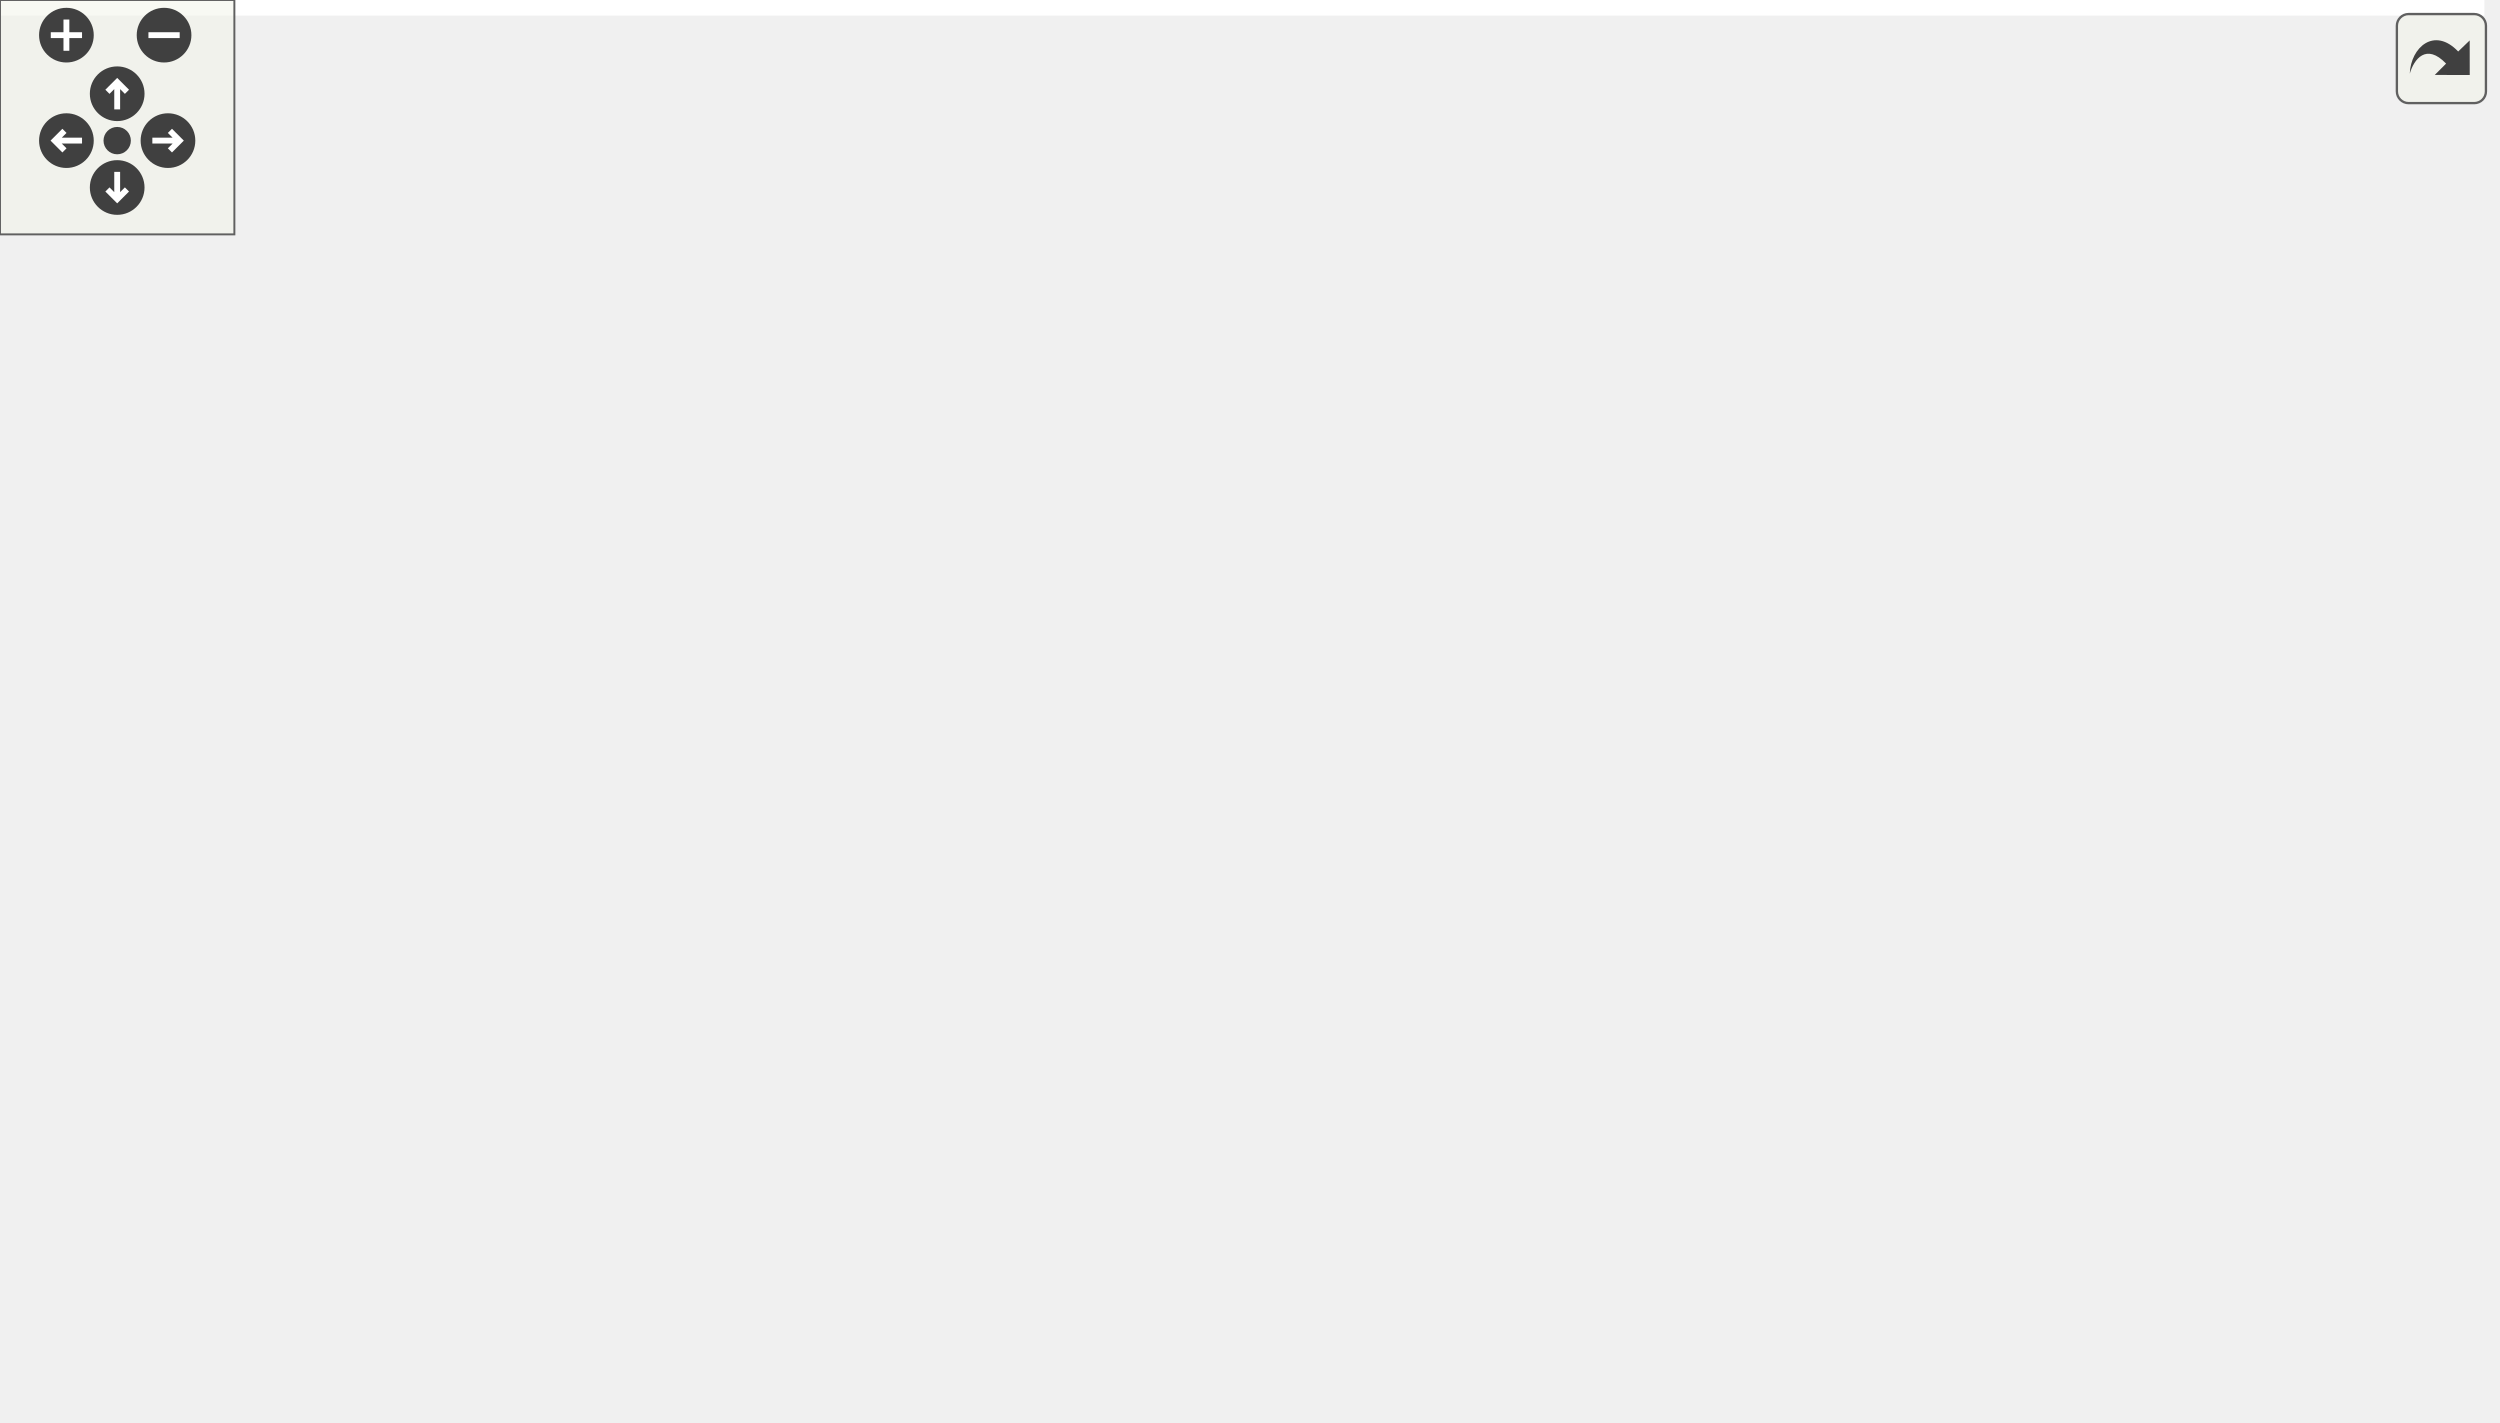
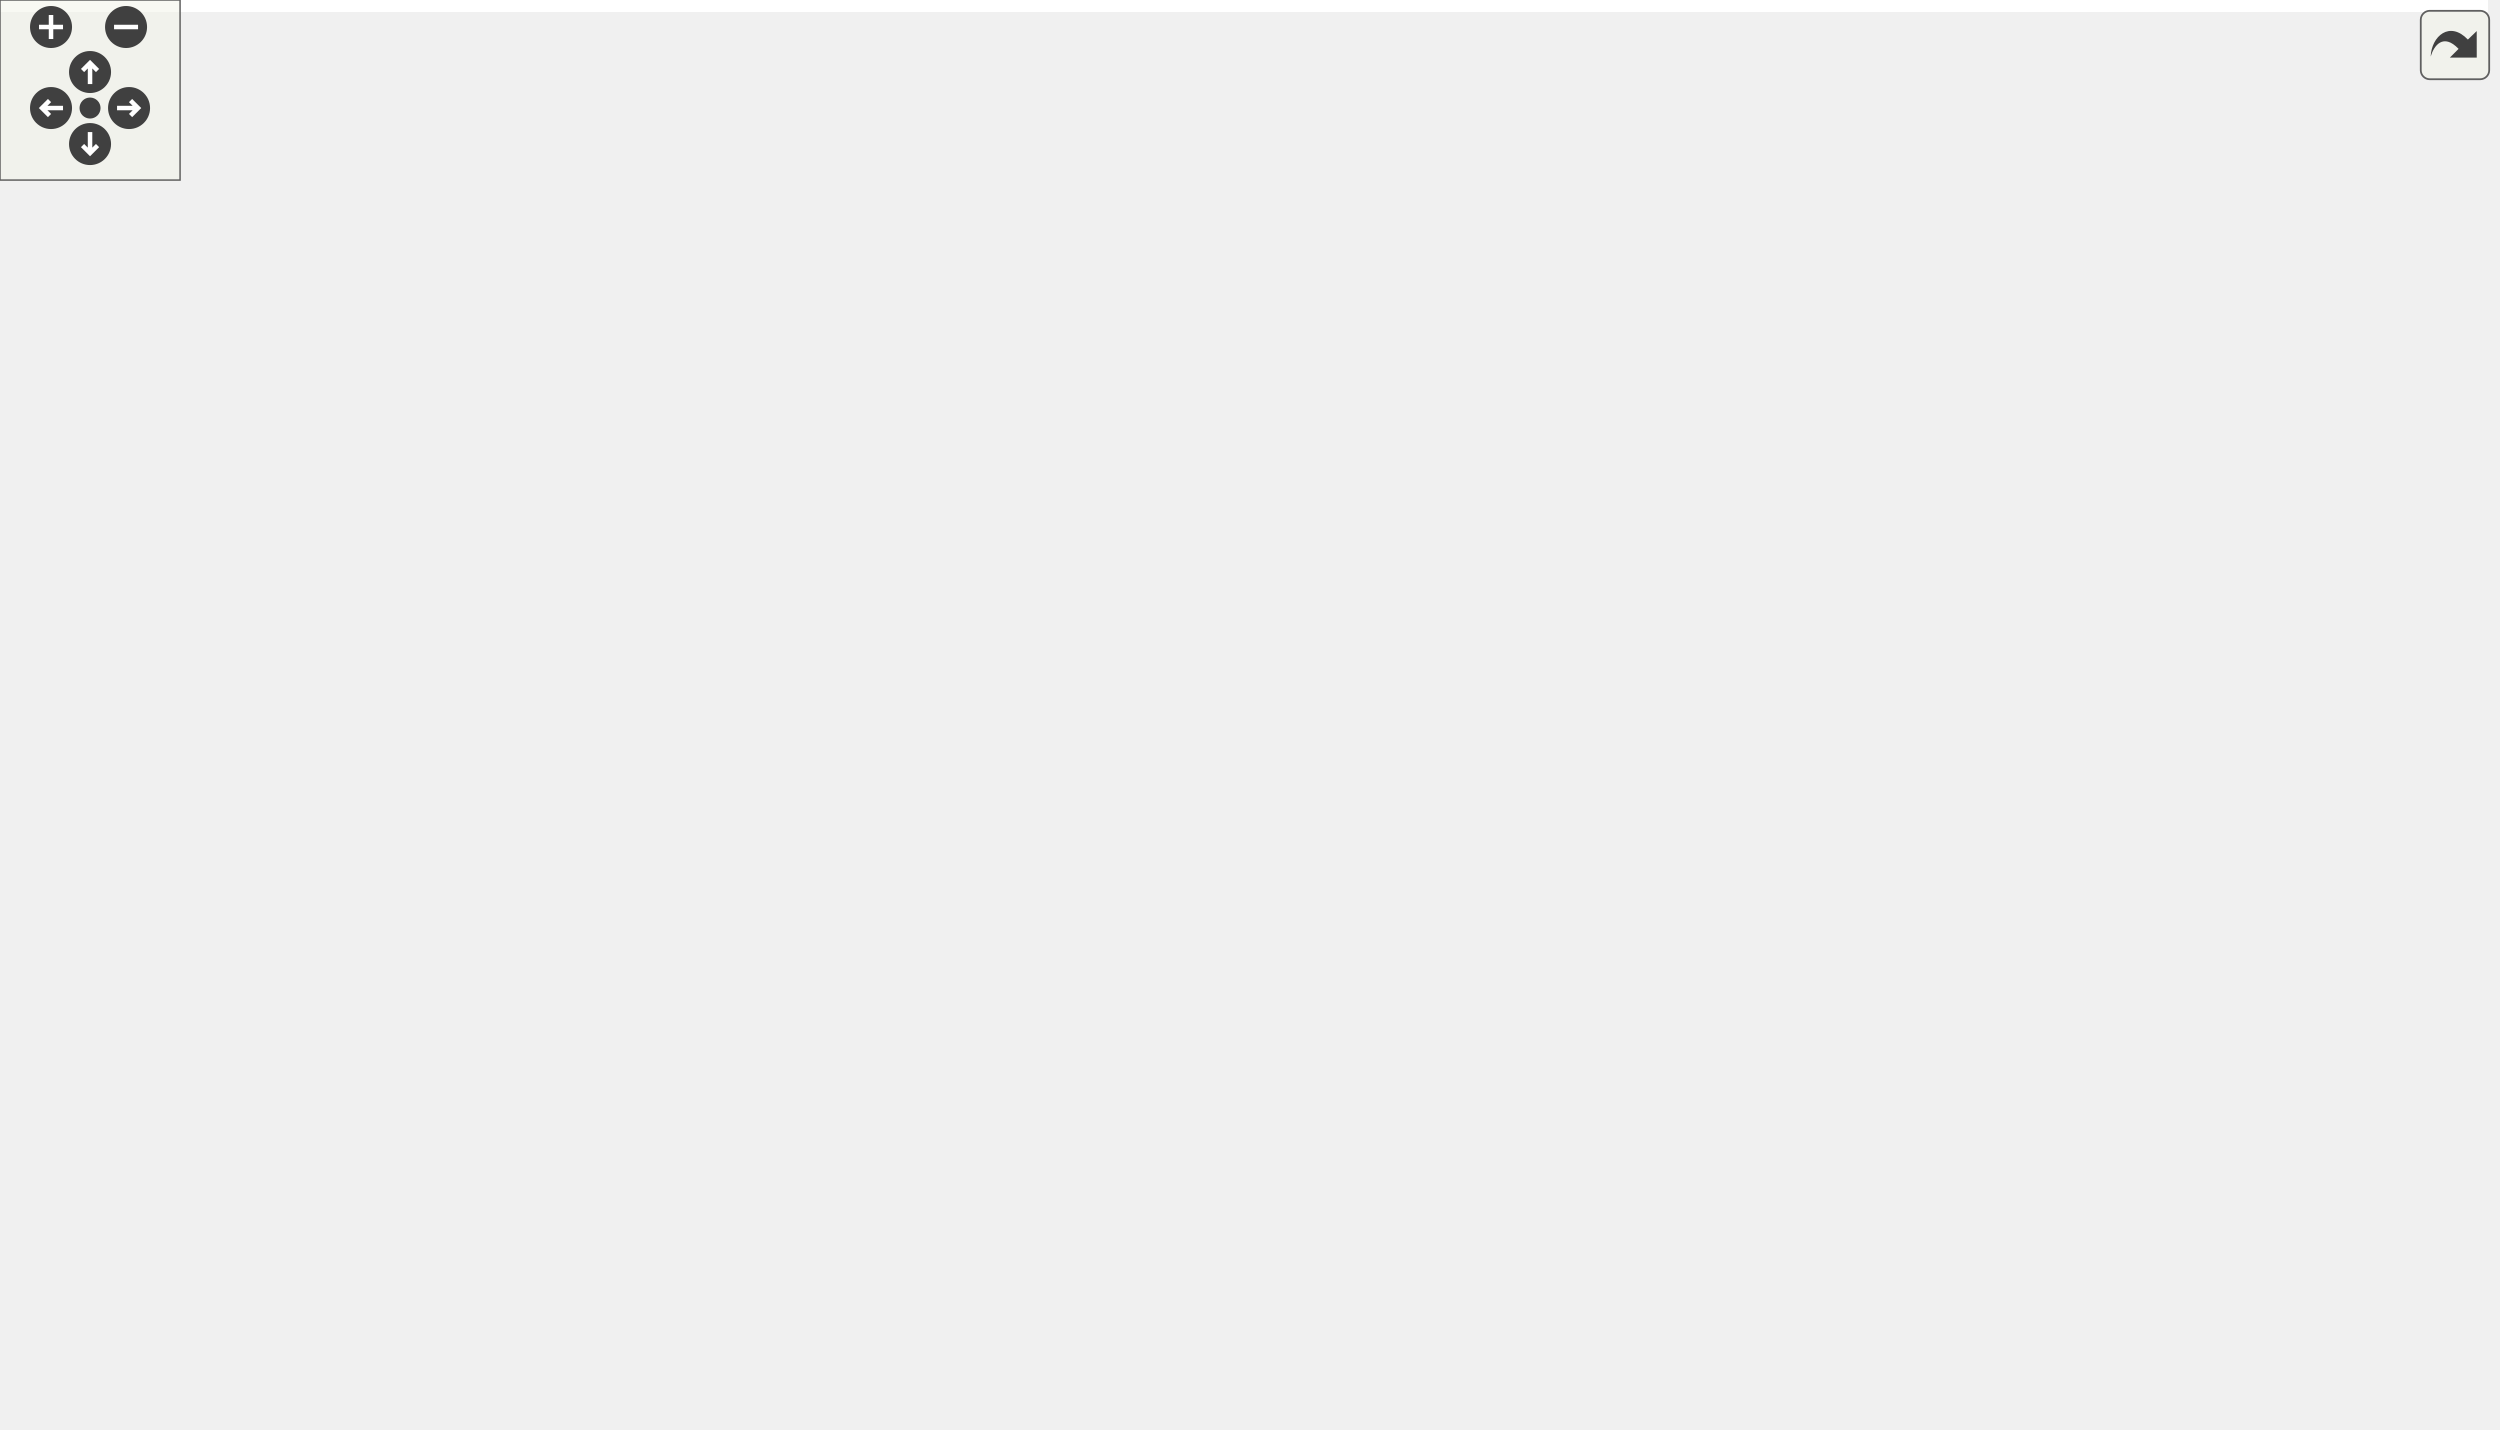
<svg xmlns="http://www.w3.org/2000/svg" xmlns:xlink="http://www.w3.org/1999/xlink" id="main" version="1.1" xml:space="preserve">
  <style type="text/css">
.edge:hover path { stroke: red; }
.edge:hover polygon { stroke: red; fill: red; }
</style>
  <defs>
    <circle id="rim" cx="0" cy="0" r="7" />
    <circle id="rim2" cx="0" cy="0" r="3.5" />
    <g id="zoomPlus">
      <use xlink:href="#rim" fill="#404040">
        <set attributeName="fill" to="#808080" begin="zoomplus.mouseover" end="zoomplus.mouseout" />
      </use>
      <path d="M-4,0h8M0,-4v8" fill="none" stroke="white" stroke-width="1.5" pointer-events="none" />
    </g>
    <g id="zoomMin">
      <use xlink:href="#rim" fill="#404040">
        <set attributeName="fill" to="#808080" begin="zoomminus.mouseover" end="zoomminus.mouseout" />
      </use>
      <path d="M-4,0h8" fill="none" stroke="white" stroke-width="1.5" pointer-events="none" />
    </g>
    <g id="dirArrow">
      <path fill="none" stroke="white" stroke-width="1.5" d="M0,-3.0v7 M-2.5,-0.5L0,-3.0L2.5,-0.5" />
    </g>
    <g id="resetDef">
      <use xlink:href="#rim2" fill="#404040">
        <set attributeName="fill" to="#808080" begin="reset.mouseover" end="reset.mouseout" />
      </use>
    </g>
  </defs>
  <svg id="graph" class="graph">
    <g id="viewport">
-       <polygon fill="white" stroke="none" points="-4,4 -4,-304 636,-304 636,4 -4,4" />
+       <polygon fill="white" stroke="none" points="-4,4 -4,-416 829,-416 829,4 -4,4" />
      <g id="node1" class="node">
-         <polygon fill="#bfbfbf" stroke="black" points="471,-280.5 471,-299.5 563,-299.5 563,-280.5 471,-280.5" />
-         <text text-anchor="middle" x="517" y="-287.5" font-family="Helvetica,sans-Serif" font-size="10.00">include/Vector3d.h</text>
+         <polygon fill="#bfbfbf" stroke="black" points="383.5,-392.5 383.5,-411.5 506.5,-411.5 506.5,-392.5 383.5,-392.5" />
+         <text text-anchor="middle" x="445" y="-399.5" font-family="Helvetica,sans-Serif" font-size="10.00">include/math/Vector3d.h</text>
      </g>
      <g id="node2" class="node">
        <g id="a_node2">
          <a xlink:href="_matrix_8h.html" target="_top" xlink:title="3D Matrix ">
-             <polygon fill="white" stroke="black" points="343.5,-224.5 343.5,-243.5 424.5,-243.5 424.5,-224.5 343.5,-224.5" />
-             <text text-anchor="middle" x="384" y="-231.5" font-family="Helvetica,sans-Serif" font-size="10.00">include/Matrix.h</text>
+             <polygon fill="white" stroke="black" points="231.5,-336.5 231.5,-355.5 342.5,-355.5 342.5,-336.5 231.5,-336.5" />
+             <text text-anchor="middle" x="287" y="-343.5" font-family="Helvetica,sans-Serif" font-size="10.00">include/math/Matrix.h</text>
          </a>
        </g>
      </g>
      <g id="edge1" class="edge">
-         <path fill="none" stroke="midnightblue" d="M486.552,-276.638C461.593,-266.504 426.923,-252.427 404.976,-243.516" />
-         <polygon fill="midnightblue" stroke="midnightblue" points="485.344,-279.924 495.926,-280.444 487.977,-273.439 485.344,-279.924" />
-       </g>
-       <g id="node11" class="node">
-         <g id="a_node11">
-           <a xlink:href="src_2_mat_math_8cpp.html" target="_top" xlink:title="Vector and Matrix math. ">
-             <polygon fill="white" stroke="black" points="537.5,-168.5 537.5,-187.5 626.5,-187.5 626.5,-168.5 537.5,-168.5" />
-             <text text-anchor="middle" x="582" y="-175.5" font-family="Helvetica,sans-Serif" font-size="10.00">src/MatMath.cpp</text>
-           </a>
-         </g>
-       </g>
-       <g id="edge16" class="edge">
-         <path fill="none" stroke="midnightblue" d="M519.827,-270.381C522.492,-256.798 527.4,-238.335 536,-224 544.851,-209.247 559.7,-195.959 570.127,-187.712" />
-         <polygon fill="midnightblue" stroke="midnightblue" points="516.342,-269.995 518.085,-280.446 523.24,-271.189 516.342,-269.995" />
-       </g>
-       <g id="node14" class="node">
-         <g id="a_node14">
+         <path fill="none" stroke="midnightblue" d="M410.392,-389.172C380.641,-379.004 338.453,-364.585 311.918,-355.516" />
+         <polygon fill="midnightblue" stroke="midnightblue" points="409.37,-392.521 419.964,-392.444 411.634,-385.898 409.37,-392.521" />
+       </g>
+       <g id="node18" class="node">
+         <g id="a_node18">
+           <a xlink:href="math_8cpp.html" target="_top" xlink:title="Vector and Matrix math. ">
+             <polygon fill="white" stroke="black" points="432,-280.5 432,-299.5 532,-299.5 532,-280.5 432,-280.5" />
+             <text text-anchor="middle" x="482" y="-287.5" font-family="Helvetica,sans-Serif" font-size="10.00">src/math/math.cpp</text>
+           </a>
+         </g>
+       </g>
+       <g id="edge28" class="edge">
+         <path fill="none" stroke="midnightblue" d="M449.932,-382.377C453.519,-369.299 458.664,-351.454 464,-336 468.449,-323.115 474.475,-308.517 478.301,-299.534" />
+         <polygon fill="midnightblue" stroke="midnightblue" points="446.538,-381.517 447.315,-392.084 453.297,-383.339 446.538,-381.517" />
+       </g>
+       <g id="node20" class="node">
+         <g id="a_node20">
          <a xlink:href="_vector3d_8cpp.html" target="_top" xlink:title="3D Math vector ">
-             <polygon fill="white" stroke="black" points="545.5,-224.5 545.5,-243.5 632.5,-243.5 632.5,-224.5 545.5,-224.5" />
-             <text text-anchor="middle" x="589" y="-231.5" font-family="Helvetica,sans-Serif" font-size="10.00">src/Vector3d.cpp</text>
-           </a>
-         </g>
-       </g>
-       <g id="edge17" class="edge">
-         <path fill="none" stroke="midnightblue" d="M536.866,-274.101C549.823,-264.382 566.297,-252.027 577.221,-243.834" />
-         <polygon fill="midnightblue" stroke="midnightblue" points="534.468,-271.524 528.568,-280.324 538.668,-277.124 534.468,-271.524" />
+             <polygon fill="white" stroke="black" points="473.5,-336.5 473.5,-355.5 590.5,-355.5 590.5,-336.5 473.5,-336.5" />
+             <text text-anchor="middle" x="532" y="-343.5" font-family="Helvetica,sans-Serif" font-size="10.00">src/math/Vector3d.cpp</text>
+           </a>
+         </g>
+       </g>
+       <g id="edge29" class="edge">
+         <path fill="none" stroke="midnightblue" d="M467.716,-386.901C483.669,-376.999 504.497,-364.071 518.057,-355.655" />
+         <polygon fill="midnightblue" stroke="midnightblue" points="465.629,-384.077 458.978,-392.324 469.32,-390.024 465.629,-384.077" />
      </g>
      <g id="node3" class="node">
        <g id="a_node3">
          <a xlink:href="_camera_8h.html" target="_top" xlink:title="OpenGL camera class. ">
-             <polygon fill="white" stroke="black" points="57,-168.5 57,-187.5 147,-187.5 147,-168.5 57,-168.5" />
-             <text text-anchor="middle" x="102" y="-175.5" font-family="Helvetica,sans-Serif" font-size="10.00">include/Camera.h</text>
+             <polygon fill="white" stroke="black" points="320.5,-280.5 320.5,-299.5 413.5,-299.5 413.5,-280.5 320.5,-280.5" />
+             <text text-anchor="middle" x="367" y="-287.5" font-family="Helvetica,sans-Serif" font-size="10.00">include/Camera.h</text>
          </a>
        </g>
      </g>
      <g id="edge2" class="edge">
-         <path fill="none" stroke="midnightblue" d="M333.39,-223.309C280.152,-213.114 197.193,-197.228 146.413,-187.505" />
-         <polygon fill="midnightblue" stroke="midnightblue" points="332.816,-226.762 343.296,-225.206 334.133,-219.887 332.816,-226.762" />
+         <path fill="none" stroke="midnightblue" d="M308.301,-330.622C322.915,-320.757 341.827,-307.992 354.179,-299.655" />
+         <polygon fill="midnightblue" stroke="midnightblue" points="306.184,-327.828 299.853,-336.324 310.1,-333.63 306.184,-327.828" />
+       </g>
+       <g id="node15" class="node">
+         <g id="a_node15">
+           <a xlink:href="_render_8h.html" target="_top" xlink:title="OpenRaider Renderer class. ">
+             <polygon fill="white" stroke="black" points="124.5,-224.5 124.5,-243.5 215.5,-243.5 215.5,-224.5 124.5,-224.5" />
+             <text text-anchor="middle" x="170" y="-231.5" font-family="Helvetica,sans-Serif" font-size="10.00">include/Render.h</text>
+           </a>
+         </g>
+       </g>
+       <g id="edge22" class="edge">
+         <path fill="none" stroke="midnightblue" d="M240.217,-333.163C221.614,-326.288 201.474,-315.767 188,-300 174.002,-283.621 170.828,-257.208 170.149,-243.646" />
+         <polygon fill="midnightblue" stroke="midnightblue" points="239.168,-336.503 249.762,-336.434 241.437,-329.881 239.168,-336.503" />
+       </g>
+       <g id="node16" class="node">
+         <g id="a_node16">
+           <a xlink:href="_view_volume_8h.html" target="_top" xlink:title="Viewing Volume for culling use. ">
+             <polygon fill="white" stroke="black" points="29,-280.5 29,-299.5 141,-299.5 141,-280.5 29,-280.5" />
+             <text text-anchor="middle" x="85" y="-287.5" font-family="Helvetica,sans-Serif" font-size="10.00">include/ViewVolume.h</text>
+           </a>
+         </g>
+       </g>
+       <g id="edge23" class="edge">
+         <path fill="none" stroke="midnightblue" d="M245.212,-333.829C207.073,-323.633 151.519,-308.782 116.858,-299.516" />
+         <polygon fill="midnightblue" stroke="midnightblue" points="244.428,-337.242 254.992,-336.444 246.236,-330.48 244.428,-337.242" />
+       </g>
+       <g id="edge26" class="edge">
+         <path fill="none" stroke="midnightblue" d="M327.81,-333.699C364.613,-323.507 417.929,-308.743 451.246,-299.516" />
+         <polygon fill="midnightblue" stroke="midnightblue" points="326.602,-330.402 317.898,-336.444 328.47,-337.148 326.602,-330.402" />
+       </g>
+       <g id="node19" class="node">
+         <g id="a_node19">
+           <a xlink:href="_matrix_8cpp.html" target="_top" xlink:title="3D Matrix ">
+             <polygon fill="white" stroke="black" points="197.5,-280.5 197.5,-299.5 302.5,-299.5 302.5,-280.5 197.5,-280.5" />
+             <text text-anchor="middle" x="250" y="-287.5" font-family="Helvetica,sans-Serif" font-size="10.00">src/math/Matrix.cpp</text>
+           </a>
+         </g>
+       </g>
+       <g id="edge27" class="edge">
+         <path fill="none" stroke="midnightblue" d="M275.054,-327.566C268.688,-318.275 261.133,-307.248 255.996,-299.751" />
+         <polygon fill="midnightblue" stroke="midnightblue" points="272.351,-329.812 280.89,-336.083 278.125,-325.855 272.351,-329.812" />
+       </g>
+       <g id="node4" class="node">
+         <g id="a_node4">
+           <a xlink:href="_game_8h.html" target="_top" xlink:title="Game abstraction. ">
+             <polygon fill="white" stroke="black" points="318,-168.5 318,-187.5 404,-187.5 404,-168.5 318,-168.5" />
+             <text text-anchor="middle" x="361" y="-175.5" font-family="Helvetica,sans-Serif" font-size="10.00">include/Game.h</text>
+           </a>
+         </g>
+       </g>
+       <g id="edge3" class="edge">
+         <path fill="none" stroke="midnightblue" d="M365.983,-270.348C364.668,-246.254 362.435,-205.308 361.469,-187.591" />
+         <polygon fill="midnightblue" stroke="midnightblue" points="362.49,-270.574 366.529,-280.368 369.479,-270.193 362.49,-270.574" />
+       </g>
+       <g id="node7" class="node">
+         <g id="a_node7">
+           <a xlink:href="_camera_8cpp.html" target="_top" xlink:title="OpenGL camera class. ">
+             <polygon fill="white" stroke="black" points="737.5,-0.5 737.5,-19.5 824.5,-19.5 824.5,-0.5 737.5,-0.5" />
+             <text text-anchor="middle" x="781" y="-7.5" font-family="Helvetica,sans-Serif" font-size="10.00">src/Camera.cpp</text>
+           </a>
+         </g>
+       </g>
+       <g id="edge21" class="edge">
+         <path fill="none" stroke="midnightblue" d="M417.794,-278.298C514.385,-257.237 715,-209.79 715,-179 715,-179 715,-179 715,-121 715,-77.794 752.902,-36.901 771.261,-19.628" />
+         <polygon fill="midnightblue" stroke="midnightblue" points="416.975,-274.894 407.943,-280.433 418.458,-281.735 416.975,-274.894" />
+       </g>
+       <g id="edge18" class="edge">
+         <path fill="none" stroke="midnightblue" d="M325.771,-277.699C288.591,-267.507 234.729,-252.743 201.069,-243.516" />
+         <polygon fill="midnightblue" stroke="midnightblue" points="325.215,-281.175 335.785,-280.444 327.066,-274.424 325.215,-281.175" />
+       </g>
+       <g id="node5" class="node">
+         <g id="a_node5">
+           <a xlink:href="_open_raider_8h.html" target="_top" xlink:title="Main Game Object. ">
+             <polygon fill="white" stroke="black" points="302,-112.5 302,-131.5 414,-131.5 414,-112.5 302,-112.5" />
+             <text text-anchor="middle" x="358" y="-119.5" font-family="Helvetica,sans-Serif" font-size="10.00">include/OpenRaider.h</text>
+           </a>
+         </g>
+       </g>
+       <g id="edge4" class="edge">
+         <path fill="none" stroke="midnightblue" d="M359.934,-157.805C359.439,-148.91 358.877,-138.78 358.486,-131.751" />
+         <polygon fill="midnightblue" stroke="midnightblue" points="356.455,-158.293 360.505,-168.083 363.444,-157.904 356.455,-158.293" />
+       </g>
+       <g id="node9" class="node">
+         <g id="a_node9">
+           <a xlink:href="_game_8cpp.html" target="_top" xlink:title="Game abstraction. ">
+             <polygon fill="white" stroke="black" points="639,-0.5 639,-19.5 719,-19.5 719,-0.5 639,-0.5" />
+             <text text-anchor="middle" x="679" y="-7.5" font-family="Helvetica,sans-Serif" font-size="10.00">src/Game.cpp</text>
+           </a>
+         </g>
+       </g>
+       <g id="edge15" class="edge">
+         <path fill="none" stroke="midnightblue" d="M386.531,-163.673C449.424,-130.842 610.476,-46.77 662.515,-19.605" />
+         <polygon fill="midnightblue" stroke="midnightblue" points="384.895,-160.579 377.649,-168.309 388.134,-166.784 384.895,-160.579" />
+       </g>
+       <g id="node12" class="node">
+         <g id="a_node12">
+           <a xlink:href="_render_8cpp.html" target="_top" xlink:title="OpenRaider Renderer class. ">
+             <polygon fill="white" stroke="black" points="115.5,-0.5 115.5,-19.5 200.5,-19.5 200.5,-0.5 115.5,-0.5" />
+             <text text-anchor="middle" x="158" y="-7.5" font-family="Helvetica,sans-Serif" font-size="10.00">src/Render.cpp</text>
+           </a>
+         </g>
+       </g>
+       <g id="edge17" class="edge">
+         <path fill="none" stroke="midnightblue" d="M338.128,-163.043C324.656,-154.535 307.474,-143.179 293,-132 242.684,-93.136 187.719,-40.267 166.77,-19.692" />
+         <polygon fill="midnightblue" stroke="midnightblue" points="336.445,-166.118 346.783,-168.44 340.15,-160.179 336.445,-166.118" />
+       </g>
+       <g id="node14" class="node">
+         <g id="a_node14">
+           <a xlink:href="_open_raider_8cpp.html" target="_top" xlink:title="Main Game Object. ">
+             <polygon fill="white" stroke="black" points="409,-56.5 409,-75.5 515,-75.5 515,-56.5 409,-56.5" />
+             <text text-anchor="middle" x="462" y="-63.5" font-family="Helvetica,sans-Serif" font-size="10.00">src/OpenRaider.cpp</text>
+           </a>
+         </g>
+       </g>
+       <g id="edge16" class="edge">
+         <path fill="none" stroke="midnightblue" d="M384.59,-163.13C396.983,-155.084 411.866,-144.153 423,-132 439.18,-114.34 452.066,-88.937 458.164,-75.727" />
+         <polygon fill="midnightblue" stroke="midnightblue" points="382.709,-160.177 376.095,-168.454 386.427,-166.109 382.709,-160.177" />
      </g>
      <g id="node6" class="node">
        <g id="a_node6">
-           <a xlink:href="_render_8h.html" target="_top" xlink:title="OpenRaider Renderer class. ">
-             <polygon fill="white" stroke="black" points="155,-112.5 155,-131.5 241,-131.5 241,-112.5 155,-112.5" />
-             <text text-anchor="middle" x="198" y="-119.5" font-family="Helvetica,sans-Serif" font-size="10.00">include/Render.h</text>
+           <a xlink:href="main_8h.html" target="_top" xlink:title="Where main() is. ">
+             <polygon fill="white" stroke="black" points="311,-56.5 311,-75.5 391,-75.5 391,-56.5 311,-56.5" />
+             <text text-anchor="middle" x="351" y="-63.5" font-family="Helvetica,sans-Serif" font-size="10.00">include/main.h</text>
+           </a>
+         </g>
+       </g>
+       <g id="edge5" class="edge">
+         <path fill="none" stroke="midnightblue" d="M355.55,-102.101C354.388,-93.136 353.056,-82.858 352.134,-75.751" />
+         <polygon fill="midnightblue" stroke="midnightblue" points="352.088,-102.616 356.844,-112.083 359.029,-101.716 352.088,-102.616" />
+       </g>
+       <g id="edge14" class="edge">
+         <path fill="none" stroke="midnightblue" d="M333.357,-107.446C291.631,-84.497 208.238,-38.631 173.621,-19.591" />
+         <polygon fill="midnightblue" stroke="midnightblue" points="331.857,-110.616 342.306,-112.368 335.231,-104.482 331.857,-110.616" />
+       </g>
+       <g id="edge13" class="edge">
+         <path fill="none" stroke="midnightblue" d="M383.828,-107.59C403.057,-97.605 428.745,-84.267 445.332,-75.654" />
+         <polygon fill="midnightblue" stroke="midnightblue" points="381.971,-104.61 374.709,-112.324 385.197,-110.822 381.971,-104.61" />
+       </g>
+       <g id="edge6" class="edge">
+         <path fill="none" stroke="midnightblue" d="M401.278,-55.911C546.85,-34.976 586.019,-39.829 728,-20 731.05,-19.574 734.195,-19.108 737.359,-18.62" />
+         <polygon fill="midnightblue" stroke="midnightblue" points="400.464,-52.493 391.072,-57.396 401.472,-59.42 400.464,-52.493" />
+       </g>
+       <g id="node8" class="node">
+         <g id="a_node8">
+           <a xlink:href="_console_8cpp.html" target="_top" xlink:title="Console 'overlay'. ">
+             <polygon fill="white" stroke="black" points="531.5,-0.5 531.5,-19.5 620.5,-19.5 620.5,-0.5 531.5,-0.5" />
+             <text text-anchor="middle" x="576" y="-7.5" font-family="Helvetica,sans-Serif" font-size="10.00">src/Console.cpp</text>
+           </a>
+         </g>
+       </g>
+       <g id="edge7" class="edge">
+         <path fill="none" stroke="midnightblue" d="M396.465,-54.088C438.973,-43.886 501.579,-28.861 540.515,-19.516" />
+         <polygon fill="midnightblue" stroke="midnightblue" points="395.559,-50.706 386.652,-56.444 397.193,-57.513 395.559,-50.706" />
+       </g>
+       <g id="edge8" class="edge">
+         <path fill="none" stroke="midnightblue" d="M401.21,-55.831C503.253,-38.58 530.581,-36.592 629,-20 632.218,-19.457 635.55,-18.884 638.897,-18.299" />
+         <polygon fill="midnightblue" stroke="midnightblue" points="400.369,-52.423 391.096,-57.549 401.541,-59.324 400.369,-52.423" />
+       </g>
+       <g id="node10" class="node">
+         <g id="a_node10">
+           <a xlink:href="main_8cpp.html" target="_top" xlink:title="Where main() is. ">
+             <polygon fill="white" stroke="black" points="219,-0.5 219,-19.5 293,-19.5 293,-0.5 219,-0.5" />
+             <text text-anchor="middle" x="256" y="-7.5" font-family="Helvetica,sans-Serif" font-size="10.00">src/main.cpp</text>
          </a>
        </g>
      </g>
      <g id="edge9" class="edge">
-         <path fill="none" stroke="midnightblue" d="M333.307,-226.166C287.803,-218.966 225.679,-206.143 209,-188 194.748,-172.497 195.3,-145.7 196.739,-131.854" />
-         <polygon fill="midnightblue" stroke="midnightblue" points="332.904,-229.645 343.319,-227.702 333.966,-222.726 332.904,-229.645" />
-       </g>
-       <g id="node9" class="node">
-         <g id="a_node9">
-           <a xlink:href="_view_volume_8h.html" target="_top" xlink:title="Viewing Volume for culling use. ">
-             <polygon fill="white" stroke="black" points="218.5,-168.5 218.5,-187.5 327.5,-187.5 327.5,-168.5 218.5,-168.5" />
-             <text text-anchor="middle" x="273" y="-175.5" font-family="Helvetica,sans-Serif" font-size="10.00">include/ViewVolume.h</text>
+         <path fill="none" stroke="midnightblue" d="M326.682,-51.177C309.201,-41.241 286.17,-28.149 271.226,-19.654" />
+         <polygon fill="midnightblue" stroke="midnightblue" points="325.313,-54.425 335.737,-56.324 328.773,-48.34 325.313,-54.425" />
+       </g>
+       <g id="node11" class="node">
+         <g id="a_node11">
+           <a xlink:href="_menu_8cpp.html" target="_top" xlink:title="Menu 'overlay'. ">
+             <polygon fill="white" stroke="black" points="311.5,-0.5 311.5,-19.5 388.5,-19.5 388.5,-0.5 311.5,-0.5" />
+             <text text-anchor="middle" x="350" y="-7.5" font-family="Helvetica,sans-Serif" font-size="10.00">src/Menu.cpp</text>
          </a>
        </g>
      </g>
      <g id="edge10" class="edge">
-         <path fill="none" stroke="midnightblue" d="M356.995,-219.862C336.412,-209.849 308.655,-196.346 290.79,-187.655" />
-         <polygon fill="midnightblue" stroke="midnightblue" points="355.642,-223.097 366.166,-224.324 358.705,-216.802 355.642,-223.097" />
-       </g>
-       <g id="edge13" class="edge">
-         <path fill="none" stroke="midnightblue" d="M425.438,-221.699C462.807,-211.507 516.943,-196.743 550.773,-187.516" />
-         <polygon fill="midnightblue" stroke="midnightblue" points="424.1,-218.436 415.374,-224.444 425.942,-225.189 424.1,-218.436" />
-       </g>
-       <g id="node12" class="node">
-         <g id="a_node12">
-           <a xlink:href="src_2_matrix_8cpp.html" target="_top" xlink:title="3D Matrix ">
-             <polygon fill="white" stroke="black" points="346,-168.5 346,-187.5 422,-187.5 422,-168.5 346,-168.5" />
-             <text text-anchor="middle" x="384" y="-175.5" font-family="Helvetica,sans-Serif" font-size="10.00">src/Matrix.cpp</text>
-           </a>
-         </g>
-       </g>
-       <g id="edge14" class="edge">
-         <path fill="none" stroke="midnightblue" d="M384,-213.805C384,-204.91 384,-194.78 384,-187.751" />
-         <polygon fill="midnightblue" stroke="midnightblue" points="380.5,-214.083 384,-224.083 387.5,-214.083 380.5,-214.083" />
+         <path fill="none" stroke="midnightblue" d="M350.645,-45.804C350.48,-36.91 350.292,-26.78 350.162,-19.751" />
+         <polygon fill="midnightblue" stroke="midnightblue" points="347.15,-46.15 350.835,-56.083 354.149,-46.02 347.15,-46.15" />
+       </g>
+       <g id="edge11" class="edge">
+         <path fill="none" stroke="midnightblue" d="M310.608,-53.699C274.183,-43.507 221.414,-28.743 188.438,-19.516" />
+         <polygon fill="midnightblue" stroke="midnightblue" points="309.845,-57.12 320.419,-56.444 311.731,-50.379 309.845,-57.12" />
      </g>
      <g id="node13" class="node">
        <g id="a_node13">
-           <a xlink:href="test_2_matrix_8cpp.html" target="_top" xlink:title="Matrix Unit Test. ">
-             <polygon fill="white" stroke="black" points="440.5,-168.5 440.5,-187.5 519.5,-187.5 519.5,-168.5 440.5,-168.5" />
-             <text text-anchor="middle" x="480" y="-175.5" font-family="Helvetica,sans-Serif" font-size="10.00">test/Matrix.cpp</text>
-           </a>
-         </g>
-       </g>
-       <g id="edge15" class="edge">
-         <path fill="none" stroke="midnightblue" d="M408.574,-219.177C426.239,-209.241 449.513,-196.149 464.614,-187.655" />
-         <polygon fill="midnightblue" stroke="midnightblue" points="406.424,-216.371 399.424,-224.324 409.856,-222.472 406.424,-216.371" />
-       </g>
-       <g id="node4" class="node">
-         <g id="a_node4">
-           <a xlink:href="_open_raider_8h.html" target="_top" xlink:title="Main Game Singleton. ">
-             <polygon fill="white" stroke="black" points="0,-56.5 0,-75.5 108,-75.5 108,-56.5 0,-56.5" />
-             <text text-anchor="middle" x="54" y="-63.5" font-family="Helvetica,sans-Serif" font-size="10.00">include/OpenRaider.h</text>
-           </a>
-         </g>
-       </g>
-       <g id="edge3" class="edge">
-         <path fill="none" stroke="midnightblue" d="M73.712,-163.379C61.606,-155.933 48.728,-145.457 42,-132 32.763,-113.525 42.448,-88.895 49.013,-75.9" />
-         <polygon fill="midnightblue" stroke="midnightblue" points="72.279,-166.59 82.704,-168.48 75.733,-160.502 72.279,-166.59" />
-       </g>
-       <g id="edge5" class="edge">
-         <path fill="none" stroke="midnightblue" d="M126.574,-163.177C144.239,-153.241 167.513,-140.149 182.614,-131.655" />
-         <polygon fill="midnightblue" stroke="midnightblue" points="124.424,-160.371 117.424,-168.324 127.856,-166.472 124.424,-160.371" />
-       </g>
-       <g id="node8" class="node">
-         <g id="a_node8">
-           <a xlink:href="_camera_8cpp.html" target="_top" xlink:title="OpenGL camera class. ">
-             <polygon fill="white" stroke="black" points="51.5,-112.5 51.5,-131.5 136.5,-131.5 136.5,-112.5 51.5,-112.5" />
-             <text text-anchor="middle" x="94" y="-119.5" font-family="Helvetica,sans-Serif" font-size="10.00">src/Camera.cpp</text>
-           </a>
-         </g>
-       </g>
-       <g id="edge8" class="edge">
-         <path fill="none" stroke="midnightblue" d="M99.2,-158.101C97.872,-149.136 96.349,-138.858 95.296,-131.751" />
-         <polygon fill="midnightblue" stroke="midnightblue" points="95.751,-158.704 100.679,-168.083 102.676,-157.678 95.751,-158.704" />
-       </g>
-       <g id="node5" class="node">
-         <g id="a_node5">
-           <a xlink:href="_open_raider_8cpp.html" target="_top" xlink:title="src/OpenRaider.cpp">
-             <polygon fill="white" stroke="black" points="2.5,-0.5 2.5,-19.5 105.5,-19.5 105.5,-0.5 2.5,-0.5" />
-             <text text-anchor="middle" x="54" y="-7.5" font-family="Helvetica,sans-Serif" font-size="10.00">src/OpenRaider.cpp</text>
-           </a>
-         </g>
-       </g>
-       <g id="edge4" class="edge">
-         <path fill="none" stroke="midnightblue" d="M54,-45.804C54,-36.91 54,-26.78 54,-19.751" />
-         <polygon fill="midnightblue" stroke="midnightblue" points="50.5,-46.083 54,-56.083 57.5,-46.083 50.5,-46.083" />
-       </g>
-       <g id="edge6" class="edge">
-         <path fill="none" stroke="midnightblue" d="M165.749,-108.906C138.676,-98.754 100.683,-84.506 76.71,-75.516" />
-         <polygon fill="midnightblue" stroke="midnightblue" points="164.591,-112.209 175.183,-112.444 167.048,-105.655 164.591,-112.209" />
-       </g>
-       <g id="node7" class="node">
-         <g id="a_node7">
-           <a xlink:href="_render_8cpp.html" target="_top" xlink:title="OpenRaider Renderer class. ">
-             <polygon fill="white" stroke="black" points="157.5,-56.5 157.5,-75.5 238.5,-75.5 238.5,-56.5 157.5,-56.5" />
-             <text text-anchor="middle" x="198" y="-63.5" font-family="Helvetica,sans-Serif" font-size="10.00">src/Render.cpp</text>
-           </a>
-         </g>
-       </g>
-       <g id="edge7" class="edge">
-         <path fill="none" stroke="midnightblue" d="M198,-101.805C198,-92.91 198,-82.78 198,-75.751" />
-         <polygon fill="midnightblue" stroke="midnightblue" points="194.5,-102.083 198,-112.083 201.5,-102.083 194.5,-102.083" />
-       </g>
-       <g id="edge11" class="edge">
-         <path fill="none" stroke="midnightblue" d="M252.695,-162.38C239.139,-152.62 221.758,-140.106 210.269,-131.834" />
-         <polygon fill="midnightblue" stroke="midnightblue" points="250.79,-165.321 260.95,-168.324 254.88,-159.641 250.79,-165.321" />
-       </g>
-       <g id="node10" class="node">
-         <g id="a_node10">
+           <a xlink:href="_window_s_d_l_8cpp.html" target="_top" xlink:title="SDL windowing implementation. ">
+             <polygon fill="white" stroke="black" points="407,-0.5 407,-19.5 513,-19.5 513,-0.5 407,-0.5" />
+             <text text-anchor="middle" x="460" y="-7.5" font-family="Helvetica,sans-Serif" font-size="10.00">src/WindowSDL.cpp</text>
+           </a>
+         </g>
+       </g>
+       <g id="edge12" class="edge">
+         <path fill="none" stroke="midnightblue" d="M377.519,-51.862C397.73,-41.849 424.987,-28.346 442.531,-19.654" />
+         <polygon fill="midnightblue" stroke="midnightblue" points="375.92,-48.748 368.513,-56.324 379.027,-55.021 375.92,-48.748" />
+       </g>
+       <g id="edge19" class="edge">
+         <path fill="none" stroke="midnightblue" d="M209.973,-221.699C246.021,-211.507 298.243,-196.743 330.877,-187.516" />
+         <polygon fill="midnightblue" stroke="midnightblue" points="208.935,-218.355 200.265,-224.444 210.84,-225.091 208.935,-218.355" />
+       </g>
+       <g id="edge20" class="edge">
+         <path fill="none" stroke="midnightblue" d="M168.989,-214.295C166.521,-168.644 160.262,-52.854 158.48,-19.884" />
+         <polygon fill="midnightblue" stroke="midnightblue" points="165.495,-214.501 169.53,-224.297 172.485,-214.123 165.495,-214.501" />
+       </g>
+       <g id="edge24" class="edge">
+         <path fill="none" stroke="midnightblue" d="M107.194,-274.901C122.78,-264.999 143.13,-252.071 156.377,-243.655" />
+         <polygon fill="midnightblue" stroke="midnightblue" points="105.221,-272.007 98.657,-280.324 108.974,-277.916 105.221,-272.007" />
+       </g>
+       <g id="node17" class="node">
+         <g id="a_node17">
          <a xlink:href="_view_volume_8cpp.html" target="_top" xlink:title="src/ViewVolume.cpp">
-             <polygon fill="white" stroke="black" points="259,-112.5 259,-131.5 363,-131.5 363,-112.5 259,-112.5" />
-             <text text-anchor="middle" x="311" y="-119.5" font-family="Helvetica,sans-Serif" font-size="10.00">src/ViewVolume.cpp</text>
-           </a>
-         </g>
-       </g>
-       <g id="edge12" class="edge">
-         <path fill="none" stroke="midnightblue" d="M285.065,-159.855C291.645,-150.505 299.511,-139.327 304.842,-131.751" />
-         <polygon fill="midnightblue" stroke="midnightblue" points="282.168,-157.891 279.275,-168.083 287.892,-161.919 282.168,-157.891" />
+             <polygon fill="white" stroke="black" points="0,-224.5 0,-243.5 106,-243.5 106,-224.5 0,-224.5" />
+             <text text-anchor="middle" x="53" y="-231.5" font-family="Helvetica,sans-Serif" font-size="10.00">src/ViewVolume.cpp</text>
+           </a>
+         </g>
+       </g>
+       <g id="edge25" class="edge">
+         <path fill="none" stroke="midnightblue" d="M74.496,-271.275C69.027,-262.045 62.582,-251.17 58.186,-243.751" />
+         <polygon fill="midnightblue" stroke="midnightblue" points="71.607,-273.264 79.716,-280.083 77.629,-269.696 71.607,-273.264" />
      </g>
    </g>
  </svg>
  <g id="navigator" transform="translate(0 0)" fill="#404254">
    <rect fill="#f2f5e9" fill-opacity="0.5" stroke="#606060" stroke-width=".5" x="0" y="0" width="60" height="60" />
    <use id="zoomplus" xlink:href="#zoomPlus" x="17" y="9" />
    <use id="zoomminus" xlink:href="#zoomMin" x="42" y="9" />
    <use id="reset" xlink:href="#resetDef" x="30" y="36" />
    <g id="arrowUp" xlink:href="#dirArrow" transform="translate(30 24)">
      <use xlink:href="#rim" fill="#404040">
        <set attributeName="fill" to="#808080" begin="arrowUp.mouseover" end="arrowUp.mouseout" />
      </use>
      <path fill="none" stroke="white" stroke-width="1.5" d="M0,-3.0v7 M-2.5,-0.5L0,-3.0L2.5,-0.5" />
    </g>
    <g id="arrowRight" xlink:href="#dirArrow" transform="rotate(90) translate(36 -43)">
      <use xlink:href="#rim" fill="#404040">
        <set attributeName="fill" to="#808080" begin="arrowRight.mouseover" end="arrowRight.mouseout" />
      </use>
      <path fill="none" stroke="white" stroke-width="1.5" d="M0,-3.0v7 M-2.5,-0.5L0,-3.0L2.5,-0.5" />
    </g>
    <g id="arrowDown" xlink:href="#dirArrow" transform="rotate(180) translate(-30 -48)">
      <use xlink:href="#rim" fill="#404040">
        <set attributeName="fill" to="#808080" begin="arrowDown.mouseover" end="arrowDown.mouseout" />
      </use>
      <path fill="none" stroke="white" stroke-width="1.5" d="M0,-3.0v7 M-2.5,-0.5L0,-3.0L2.5,-0.5" />
    </g>
    <g id="arrowLeft" xlink:href="#dirArrow" transform="rotate(270) translate(-36 17)">
      <use xlink:href="#rim" fill="#404040">
        <set attributeName="fill" to="#808080" begin="arrowLeft.mouseover" end="arrowLeft.mouseout" />
      </use>
      <path fill="none" stroke="white" stroke-width="1.5" d="M0,-3.0v7 M-2.5,-0.5L0,-3.0L2.5,-0.5" />
    </g>
  </g>
  <svg viewBox="0 0 15 15" width="100%" height="30px" preserveAspectRatio="xMaxYMin meet">
    <g id="arrow_out" transform="scale(0.3 0.3)">
      <a xlink:href="_vector3d_8h__dep__incl_org.svg" target="_base">
        <rect id="button" ry="5" rx="5" y="6" x="6" height="38" width="38" fill="#f2f5e9" fill-opacity="0.5" stroke="#606060" stroke-width="1.0" />
        <path id="arrow" d="M 11.5,31.437 C 11.94,20.098 22.043,11.323 32.159,21.979 L 37.069,17.246 C 37.069,17.246 37.088,32 37.088,32 L 22.16,31.978 C 22.16,31.978 26.998,27.14 26.998,27.14 C 18.529,18.264 13.292,25.23 11.5,31.437 z" style="fill:#404040;" />
      </a>
    </g>
  </svg>
</svg>
